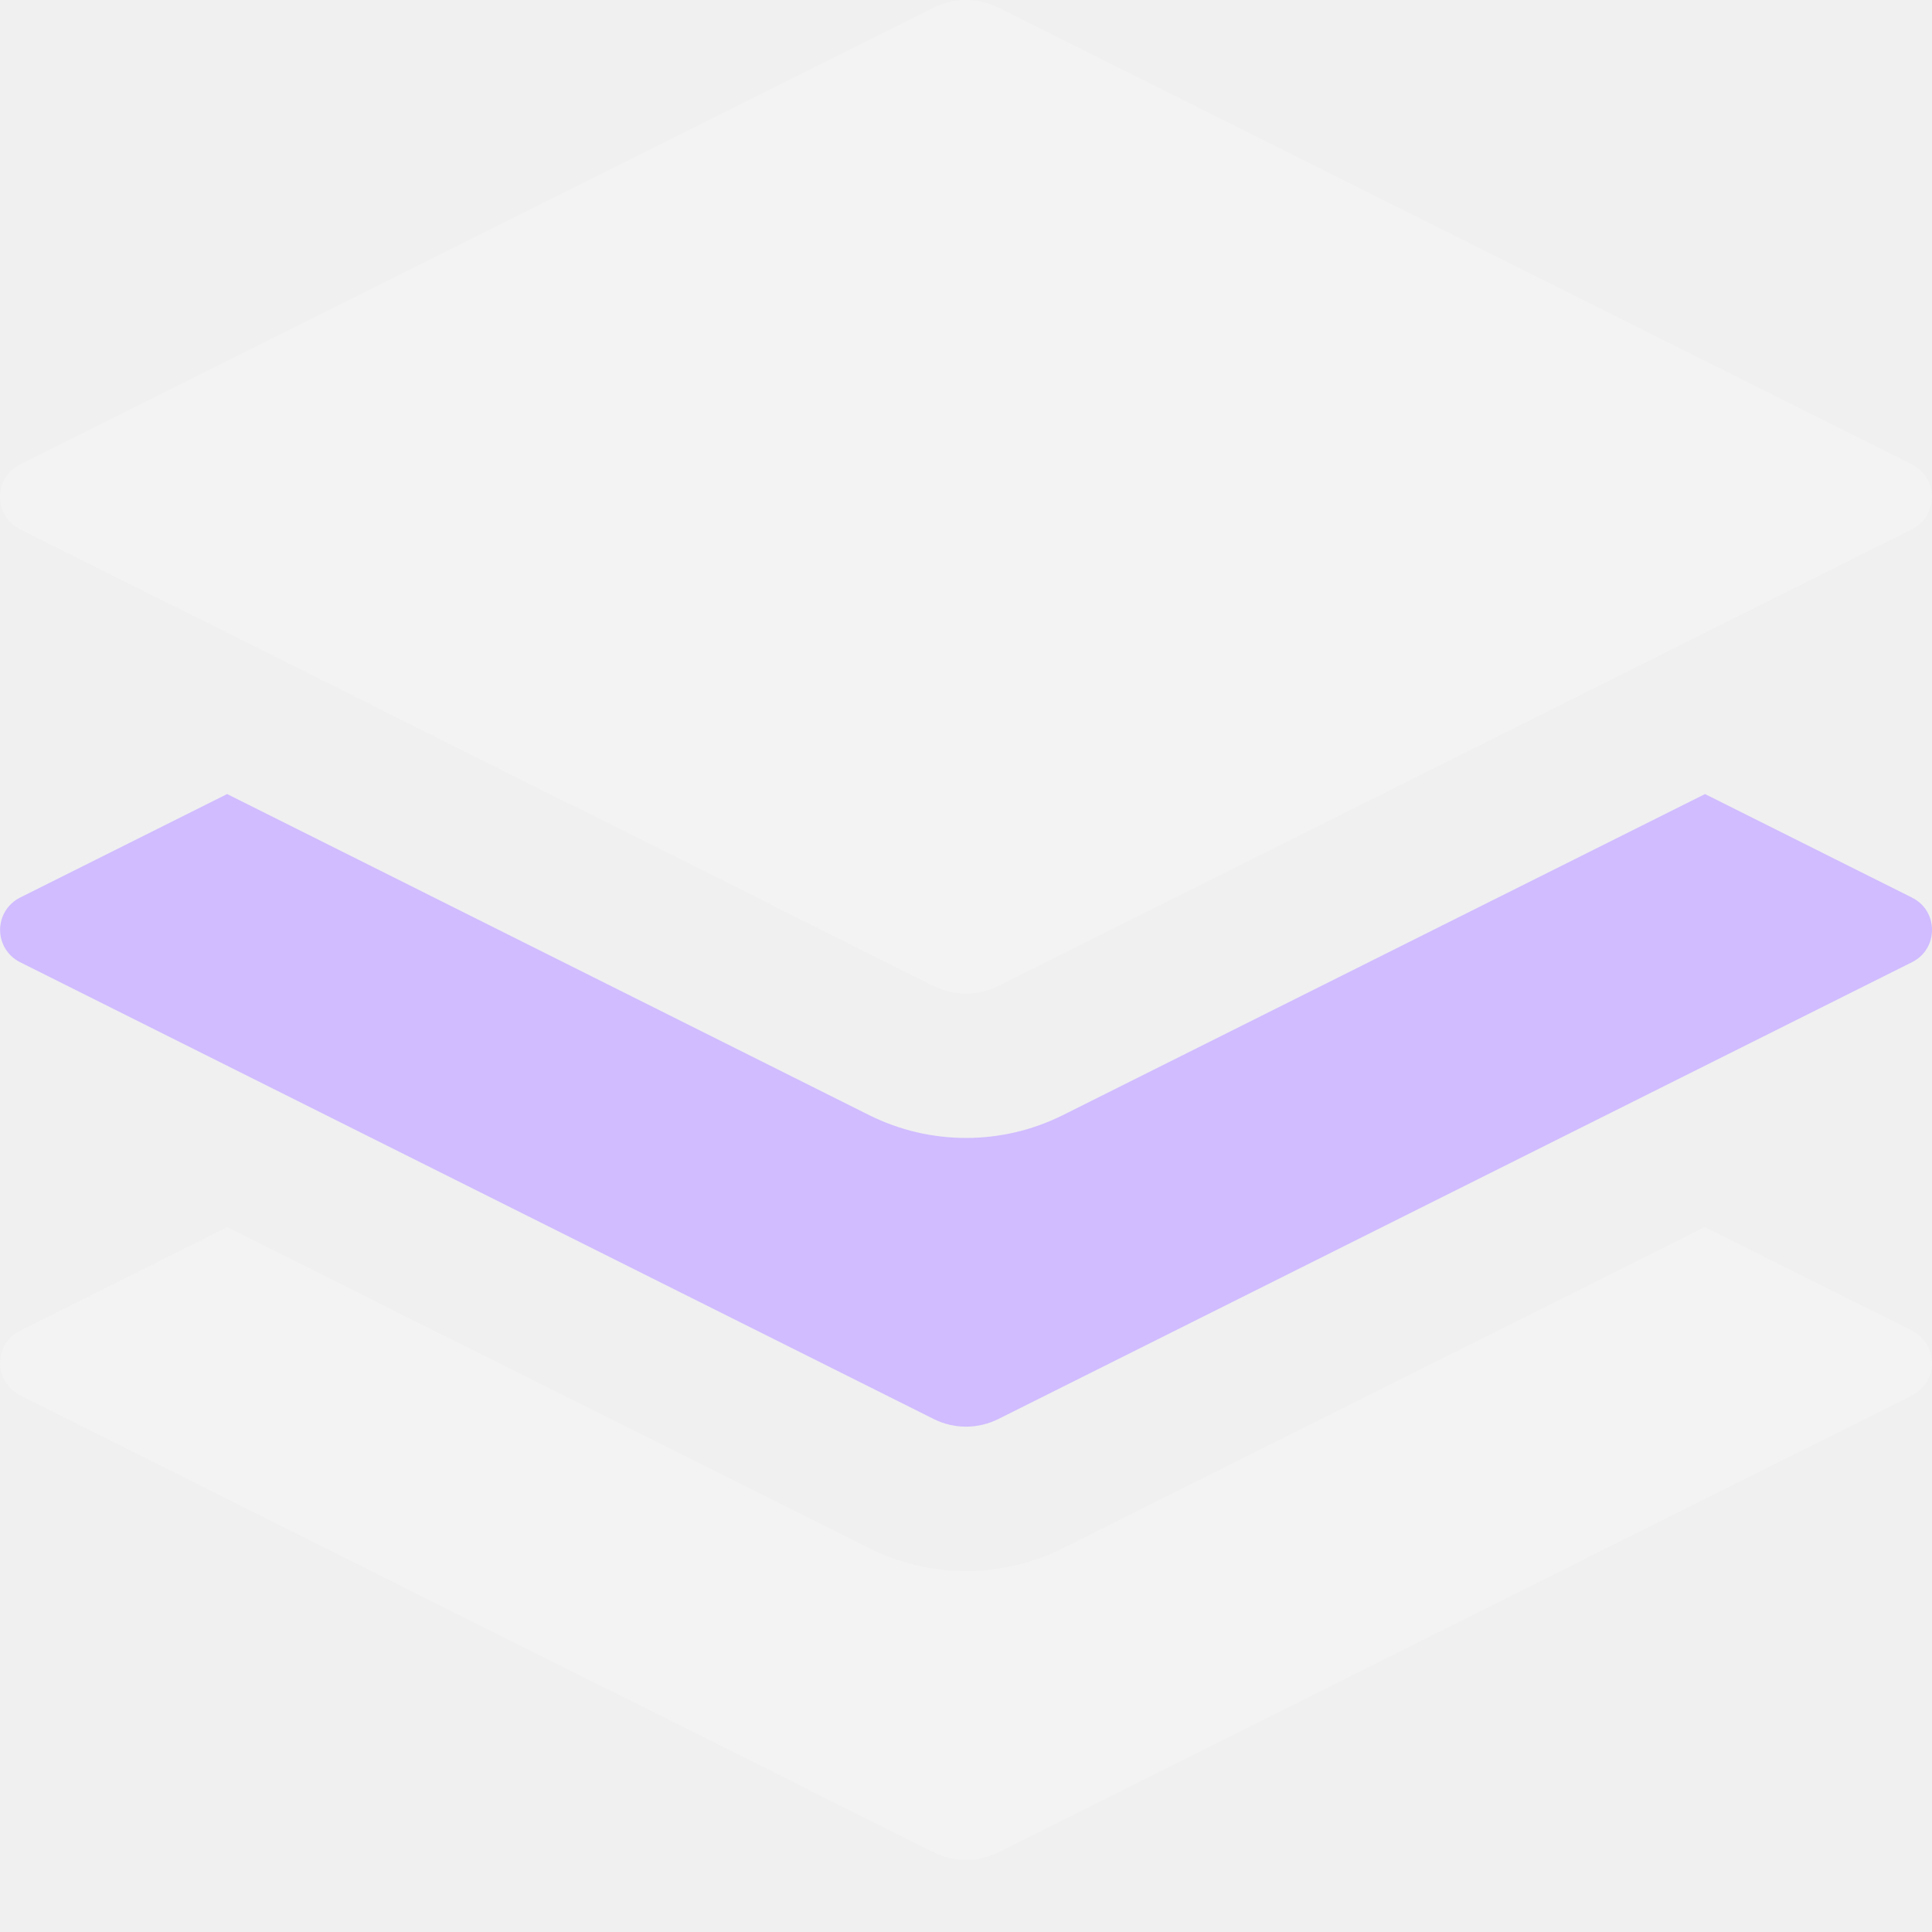
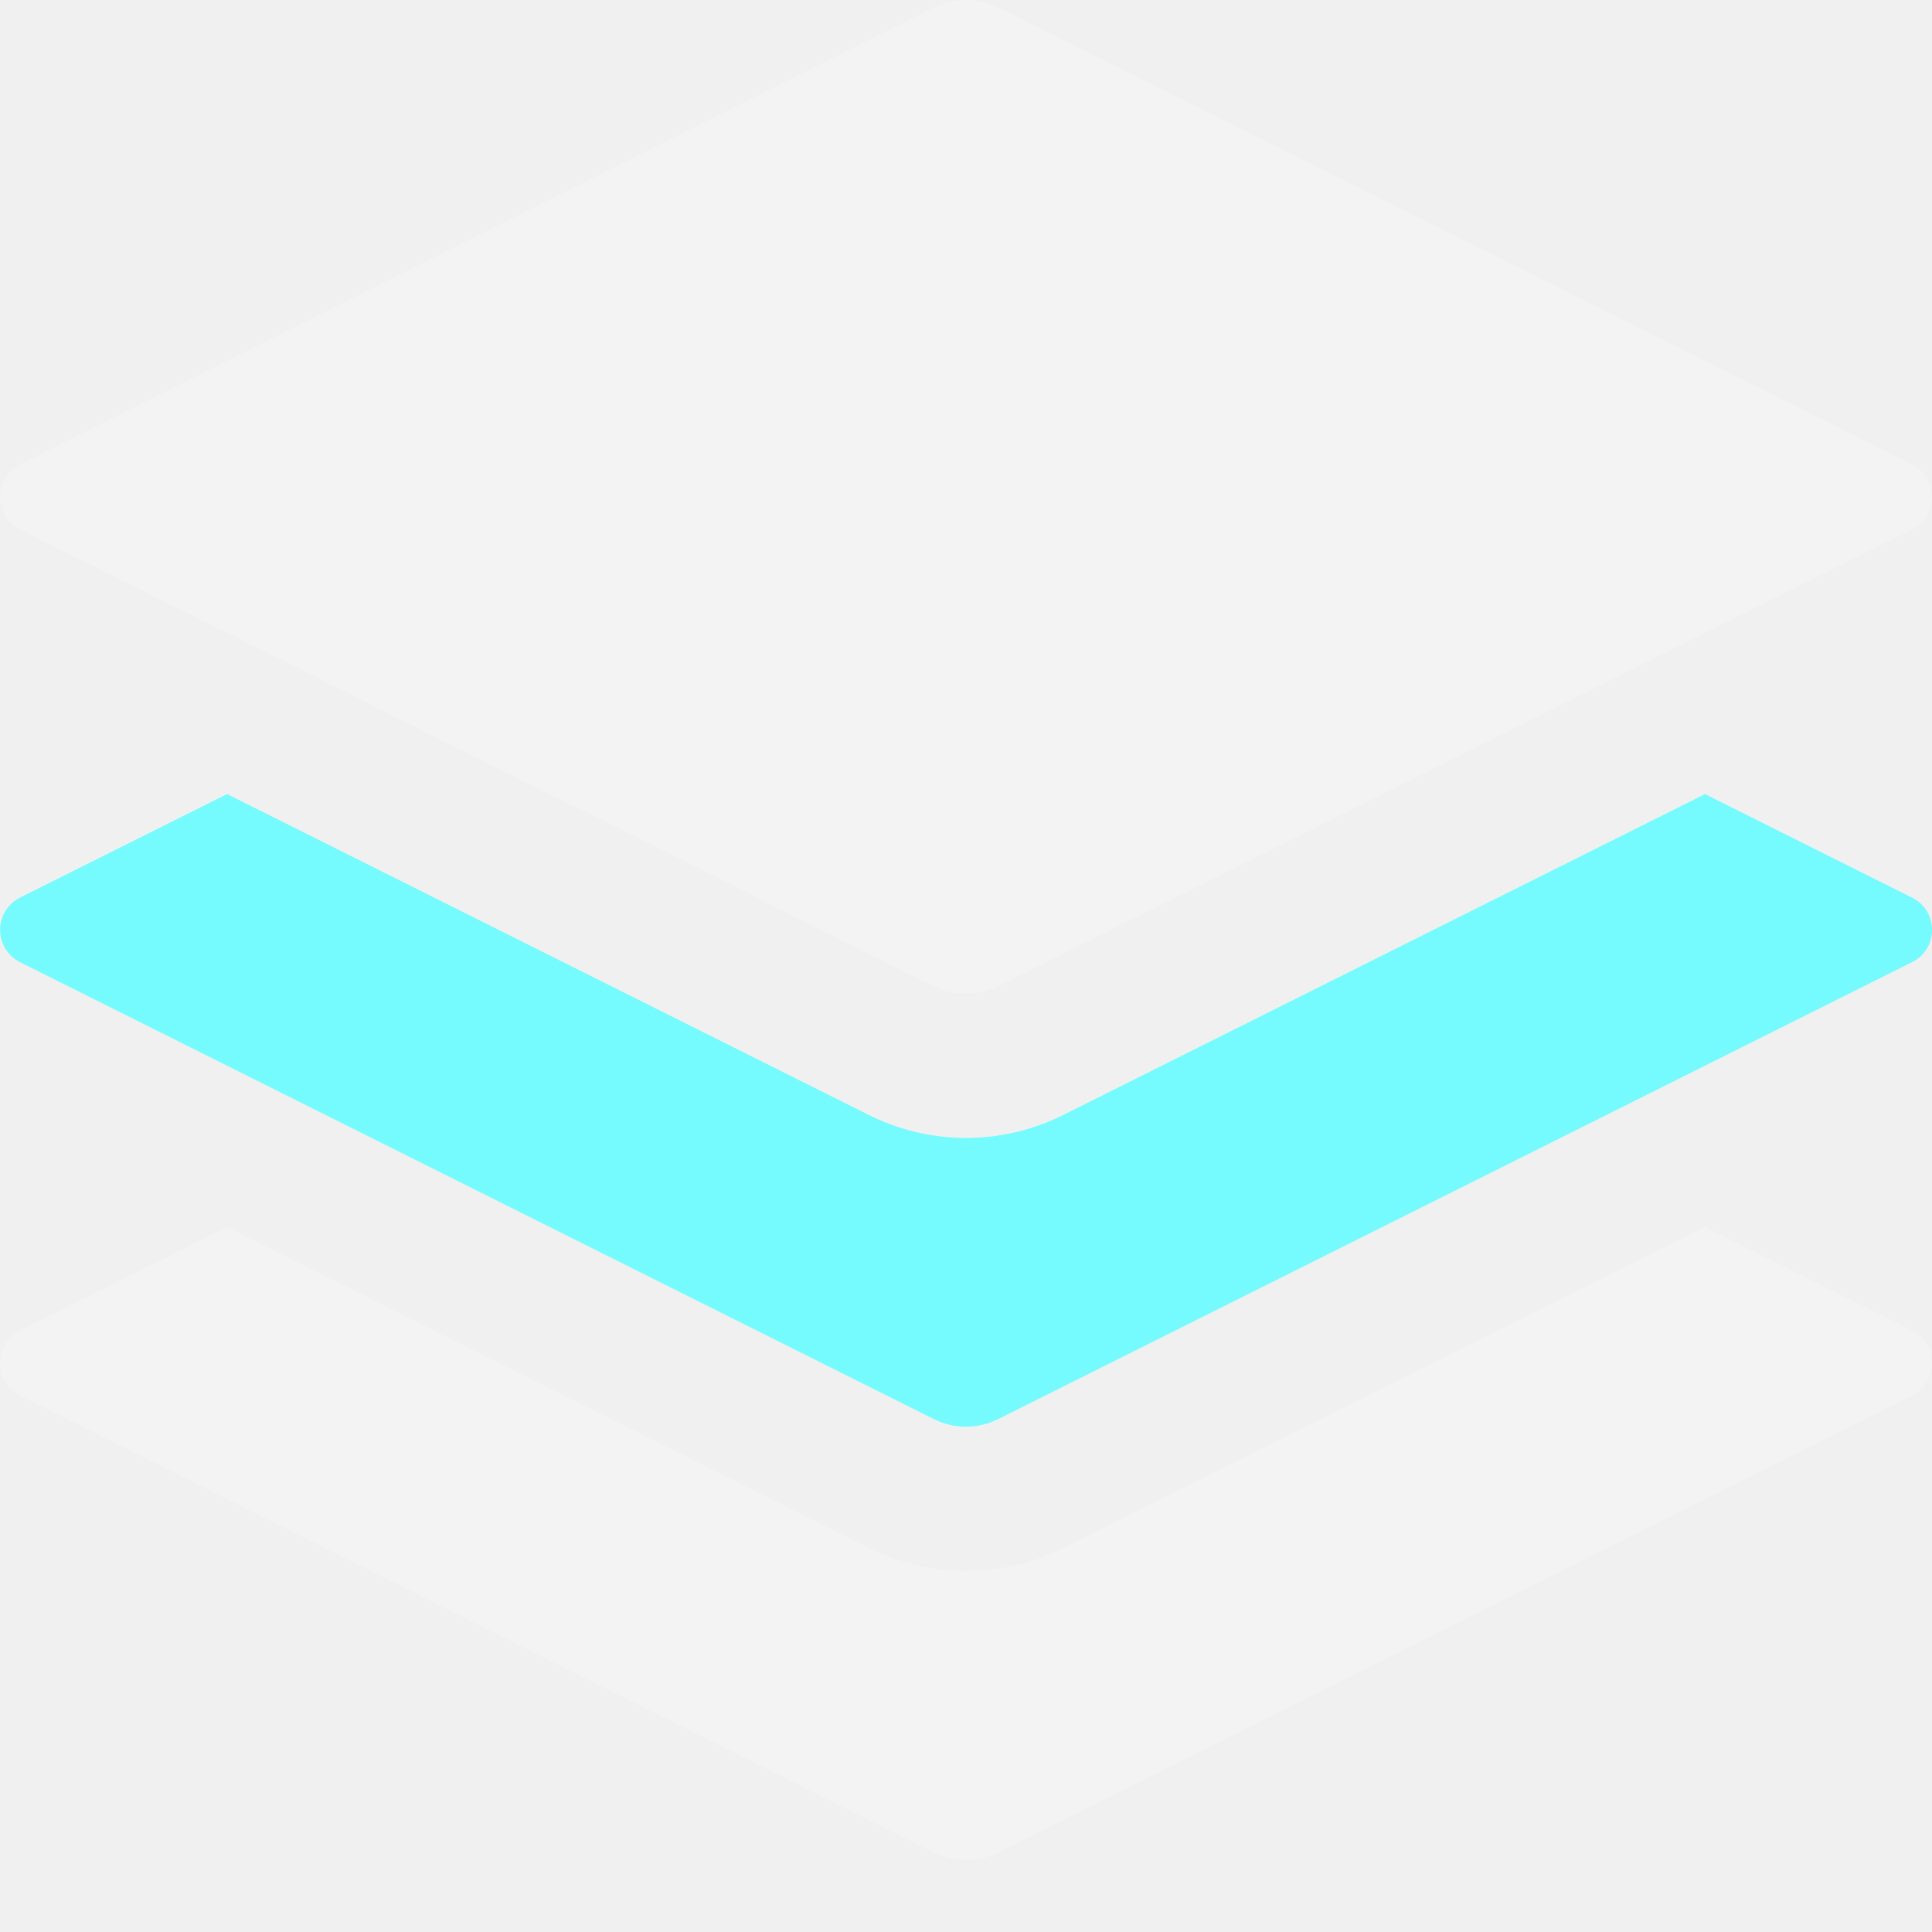
<svg xmlns="http://www.w3.org/2000/svg" width="90" height="90" viewBox="0 0 90 90" fill="none">
  <g clip-path="url(#clip0_3010_138)">
    <path d="M79.425 57.167L89.072 61.993C90.31 62.612 90.31 64.378 89.072 64.997L46.502 86.287C46.036 86.52 45.522 86.641 45 86.641C44.479 86.641 43.965 86.52 43.498 86.287L0.929 64.997C0.65 64.857 0.417 64.642 0.253 64.377C0.09 64.112 0.004 63.806 0.004 63.495C0.004 63.184 0.09 62.878 0.253 62.613C0.417 62.348 0.65 62.133 0.929 61.993L10.581 57.167L40.489 72.124C43.33 73.541 46.677 73.541 49.512 72.124L79.42 57.161L79.425 57.167ZM43.498 0.354C43.965 0.122 44.479 0 45 0C45.522 0 46.036 0.122 46.502 0.354L89.072 21.639C89.35 21.78 89.584 21.996 89.746 22.261C89.91 22.527 89.996 22.832 89.996 23.144C89.996 23.456 89.91 23.761 89.746 24.027C89.584 24.292 89.35 24.508 89.072 24.649L46.502 45.928C46.036 46.161 45.522 46.282 45 46.282C44.479 46.282 43.965 46.161 43.498 45.928L0.929 24.649C0.649 24.509 0.414 24.294 0.249 24.029C0.085 23.763 -0.002 23.457 -0.002 23.144C-0.002 22.832 0.085 22.525 0.249 22.259C0.414 21.994 0.649 21.779 0.929 21.639L43.498 0.354Z" fill="#F3F3F3" />
-     <path d="M79.426 36.99L89.073 41.816C90.31 42.435 90.31 44.201 89.073 44.82L46.502 66.105C46.036 66.338 45.522 66.459 45.001 66.459C44.479 66.459 43.965 66.338 43.499 66.105L0.929 44.82C0.651 44.68 0.417 44.465 0.254 44.2C0.09 43.935 0.004 43.63 0.004 43.318C0.004 43.007 0.09 42.701 0.254 42.436C0.417 42.171 0.651 41.956 0.929 41.816L10.581 36.99L40.489 51.947C43.33 53.364 46.677 53.364 49.512 51.947L79.426 36.99Z" fill="#D0BCFF" />
+     <path d="M79.426 36.99L89.073 41.816C90.31 42.435 90.31 44.201 89.073 44.82L46.502 66.105C46.036 66.338 45.522 66.459 45.001 66.459C44.479 66.459 43.965 66.338 43.499 66.105L0.929 44.82C0.651 44.68 0.417 44.465 0.254 44.2C0.09 43.935 0.004 43.63 0.004 43.318C0.004 43.007 0.09 42.701 0.254 42.436C0.417 42.171 0.651 41.956 0.929 41.816L10.581 36.99L40.489 51.947C43.33 53.364 46.677 53.364 49.512 51.947L79.426 36.99Z" fill="#75FBFD" />
  </g>
  <defs>
    <clipPath id="clip0_3010_138">
      <rect width="90" height="90" fill="white" />
    </clipPath>
  </defs>
</svg>
